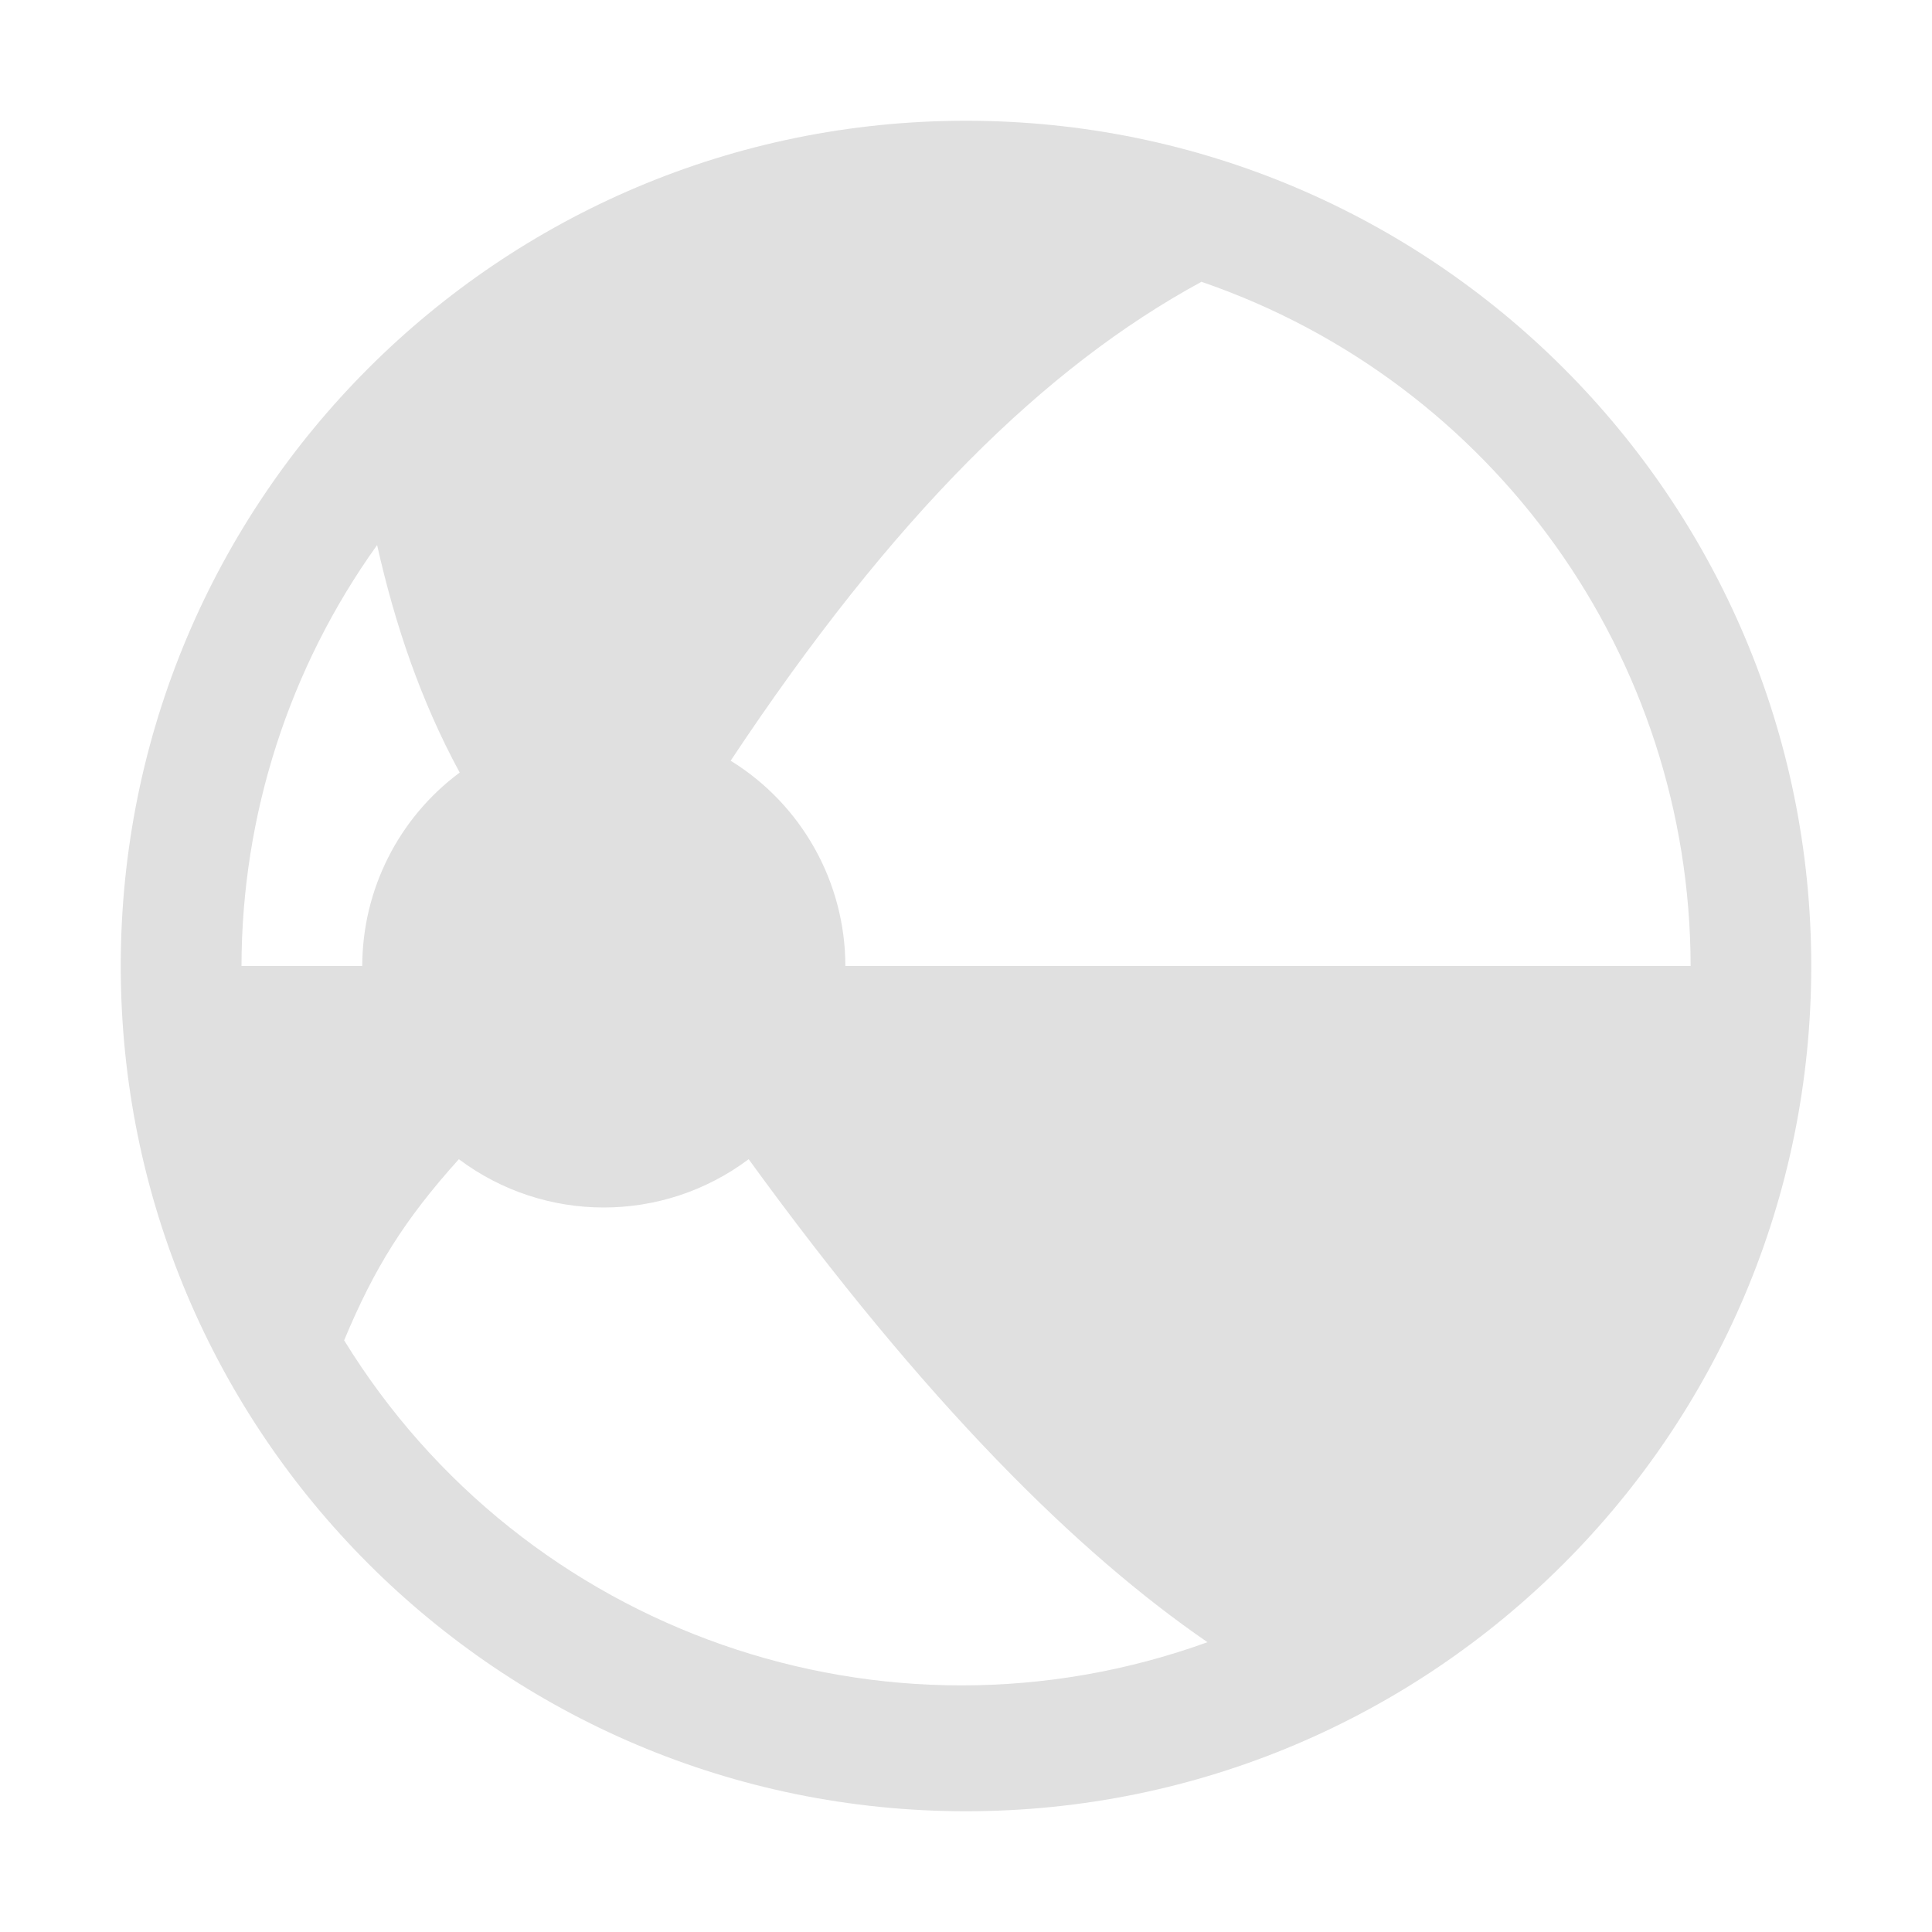
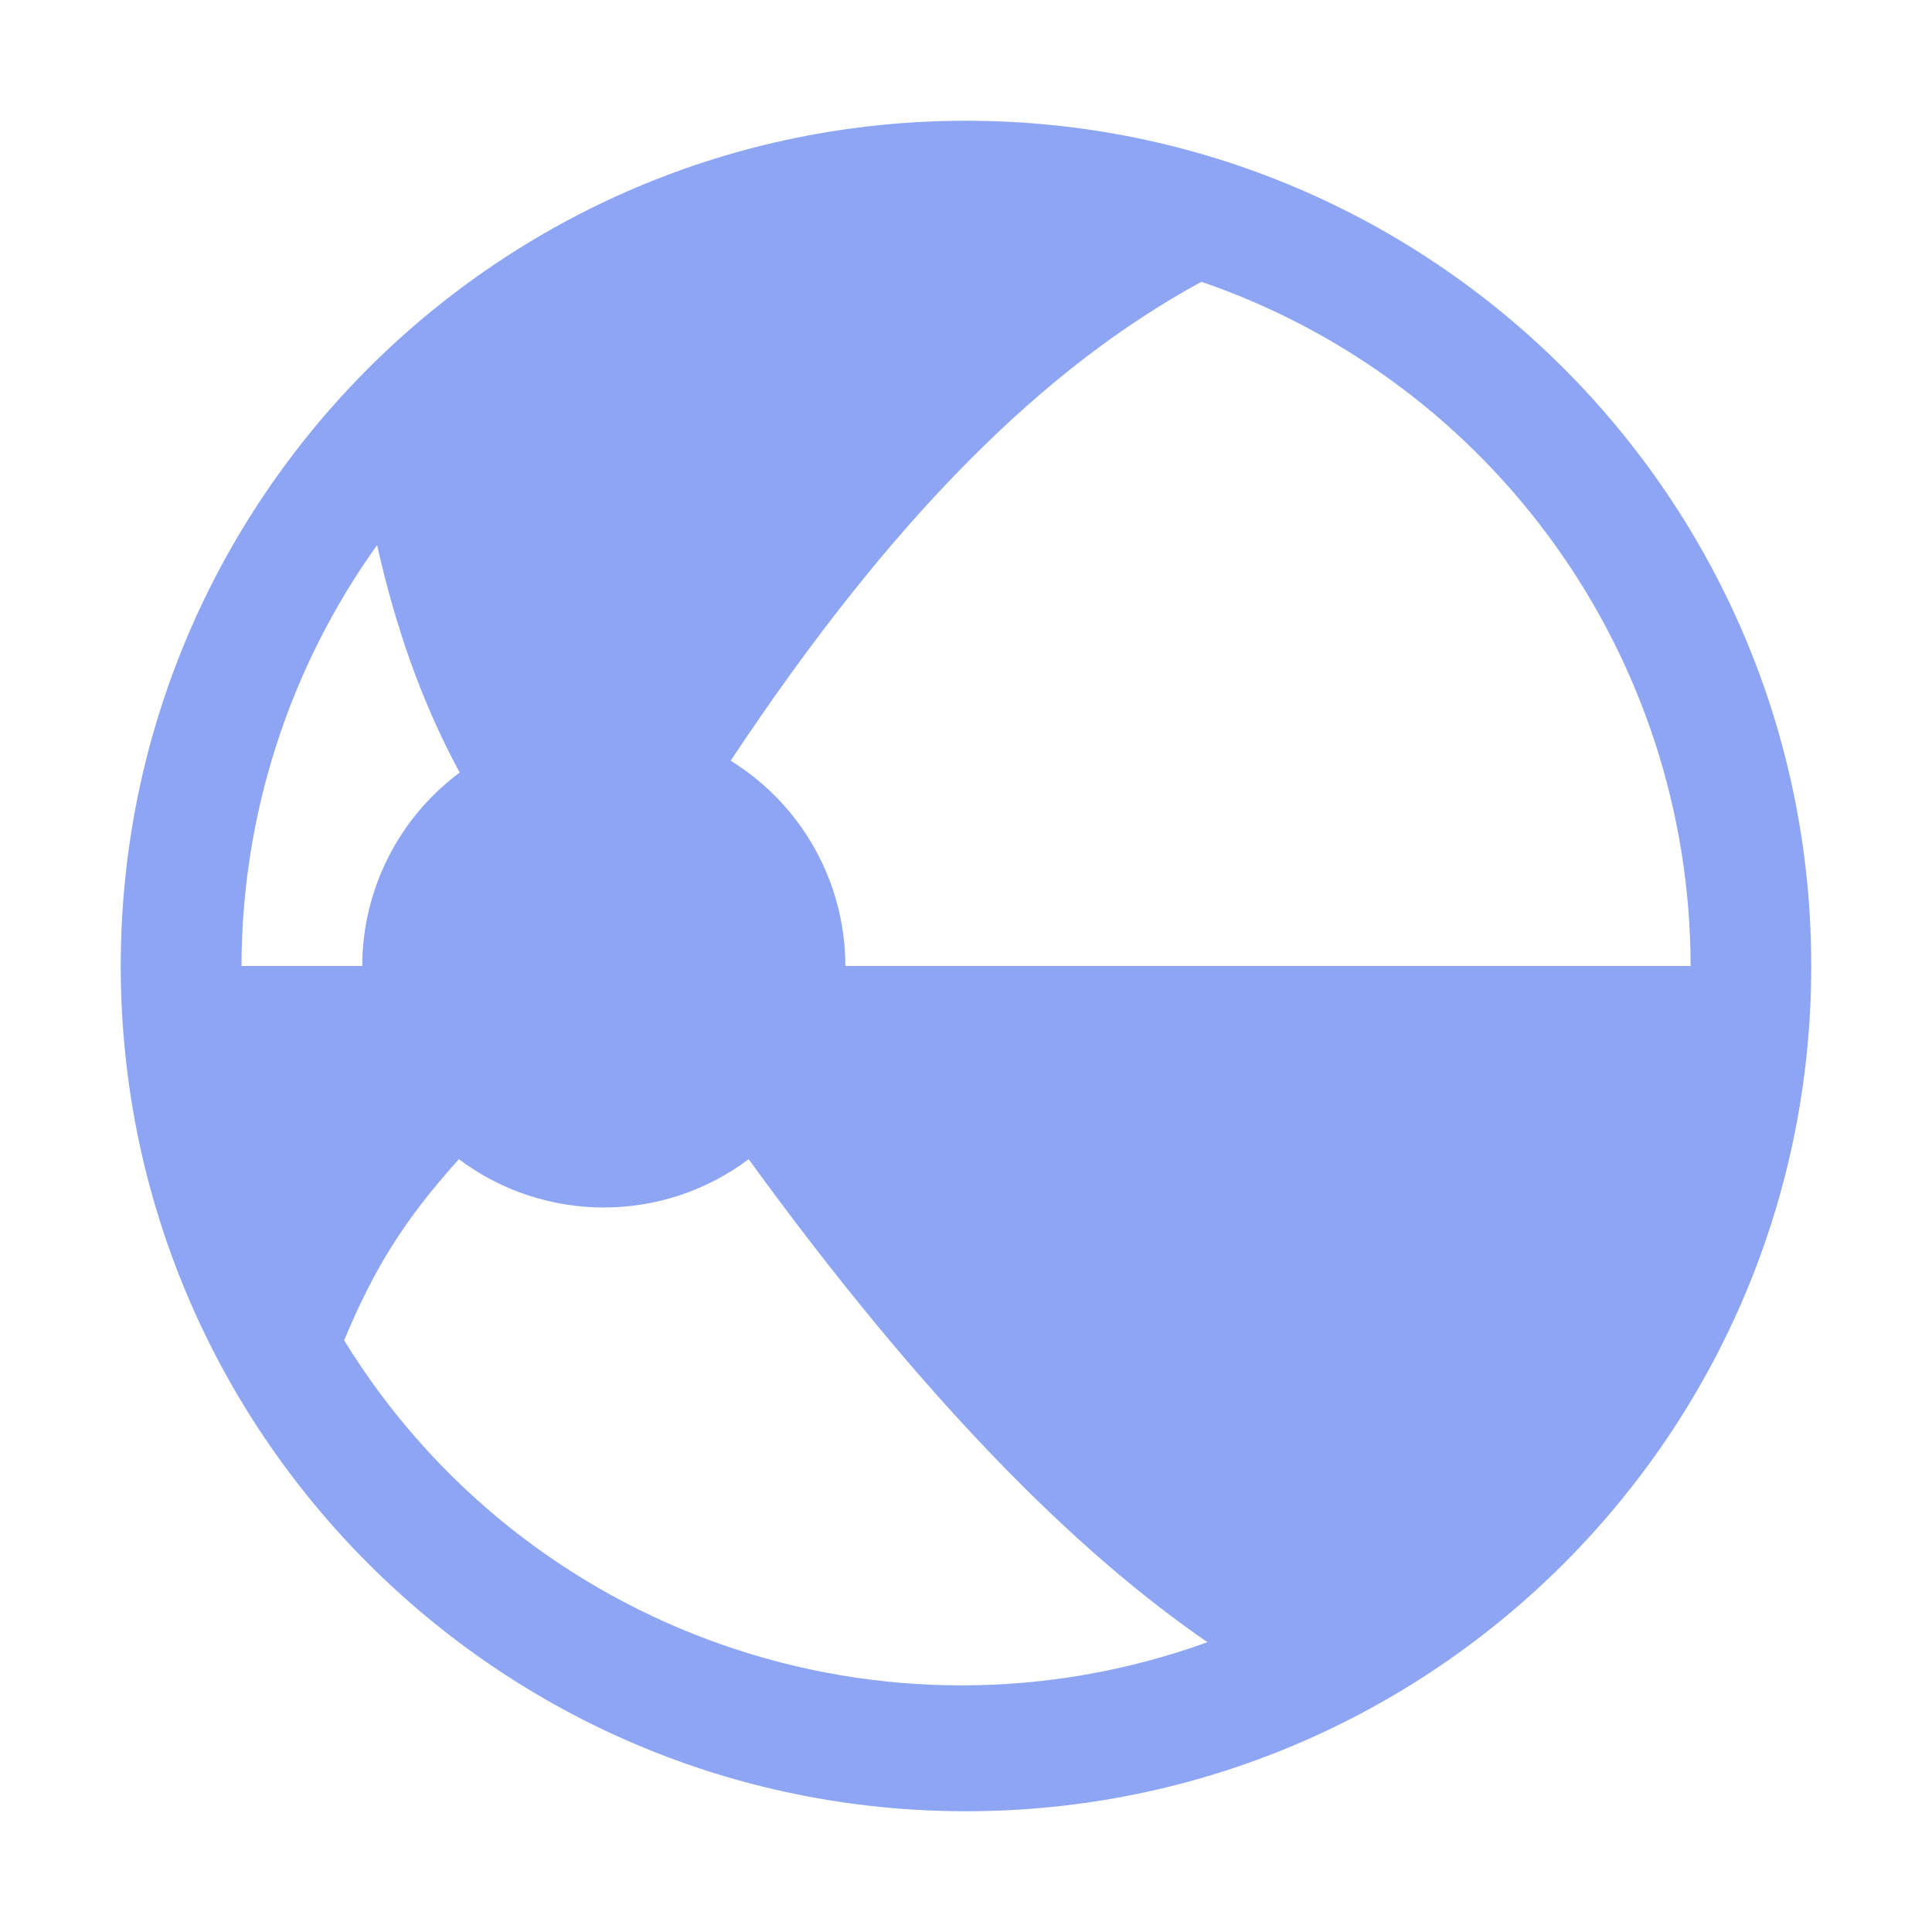
<svg xmlns="http://www.w3.org/2000/svg" width="16" height="16">
-   <path fill="#e0e0e0" d="M8 1a7 7 0 0 0 0 14A7 7 0 0 0 8 1zm1.951 1.334A6 6 0 0 1 14.001 8h-7a2 2 0 0 0-.95-1.7c1.346-2.029 2.604-3.263 3.9-3.967zm-6.828 2.18c.146.65.358 1.283.684 1.884A2 2 0 0 0 3 8H2a6 6 0 0 1 1.123-3.486zM3.8 9.6a2 2 0 0 0 2.4 0c1.472 2.027 2.728 3.264 3.8 4a6 6 0 0 1-7.15-2.5c.25-.6.5-1 .95-1.5z" />
+   <path fill="#8da5f3" d="M8 1a7 7 0 0 0 0 14A7 7 0 0 0 8 1zm1.951 1.334A6 6 0 0 1 14.001 8h-7a2 2 0 0 0-.95-1.7c1.346-2.029 2.604-3.263 3.9-3.967zm-6.828 2.18c.146.65.358 1.283.684 1.884A2 2 0 0 0 3 8H2a6 6 0 0 1 1.123-3.486zM3.8 9.6a2 2 0 0 0 2.4 0c1.472 2.027 2.728 3.264 3.8 4a6 6 0 0 1-7.15-2.5c.25-.6.5-1 .95-1.5z" />
</svg>
